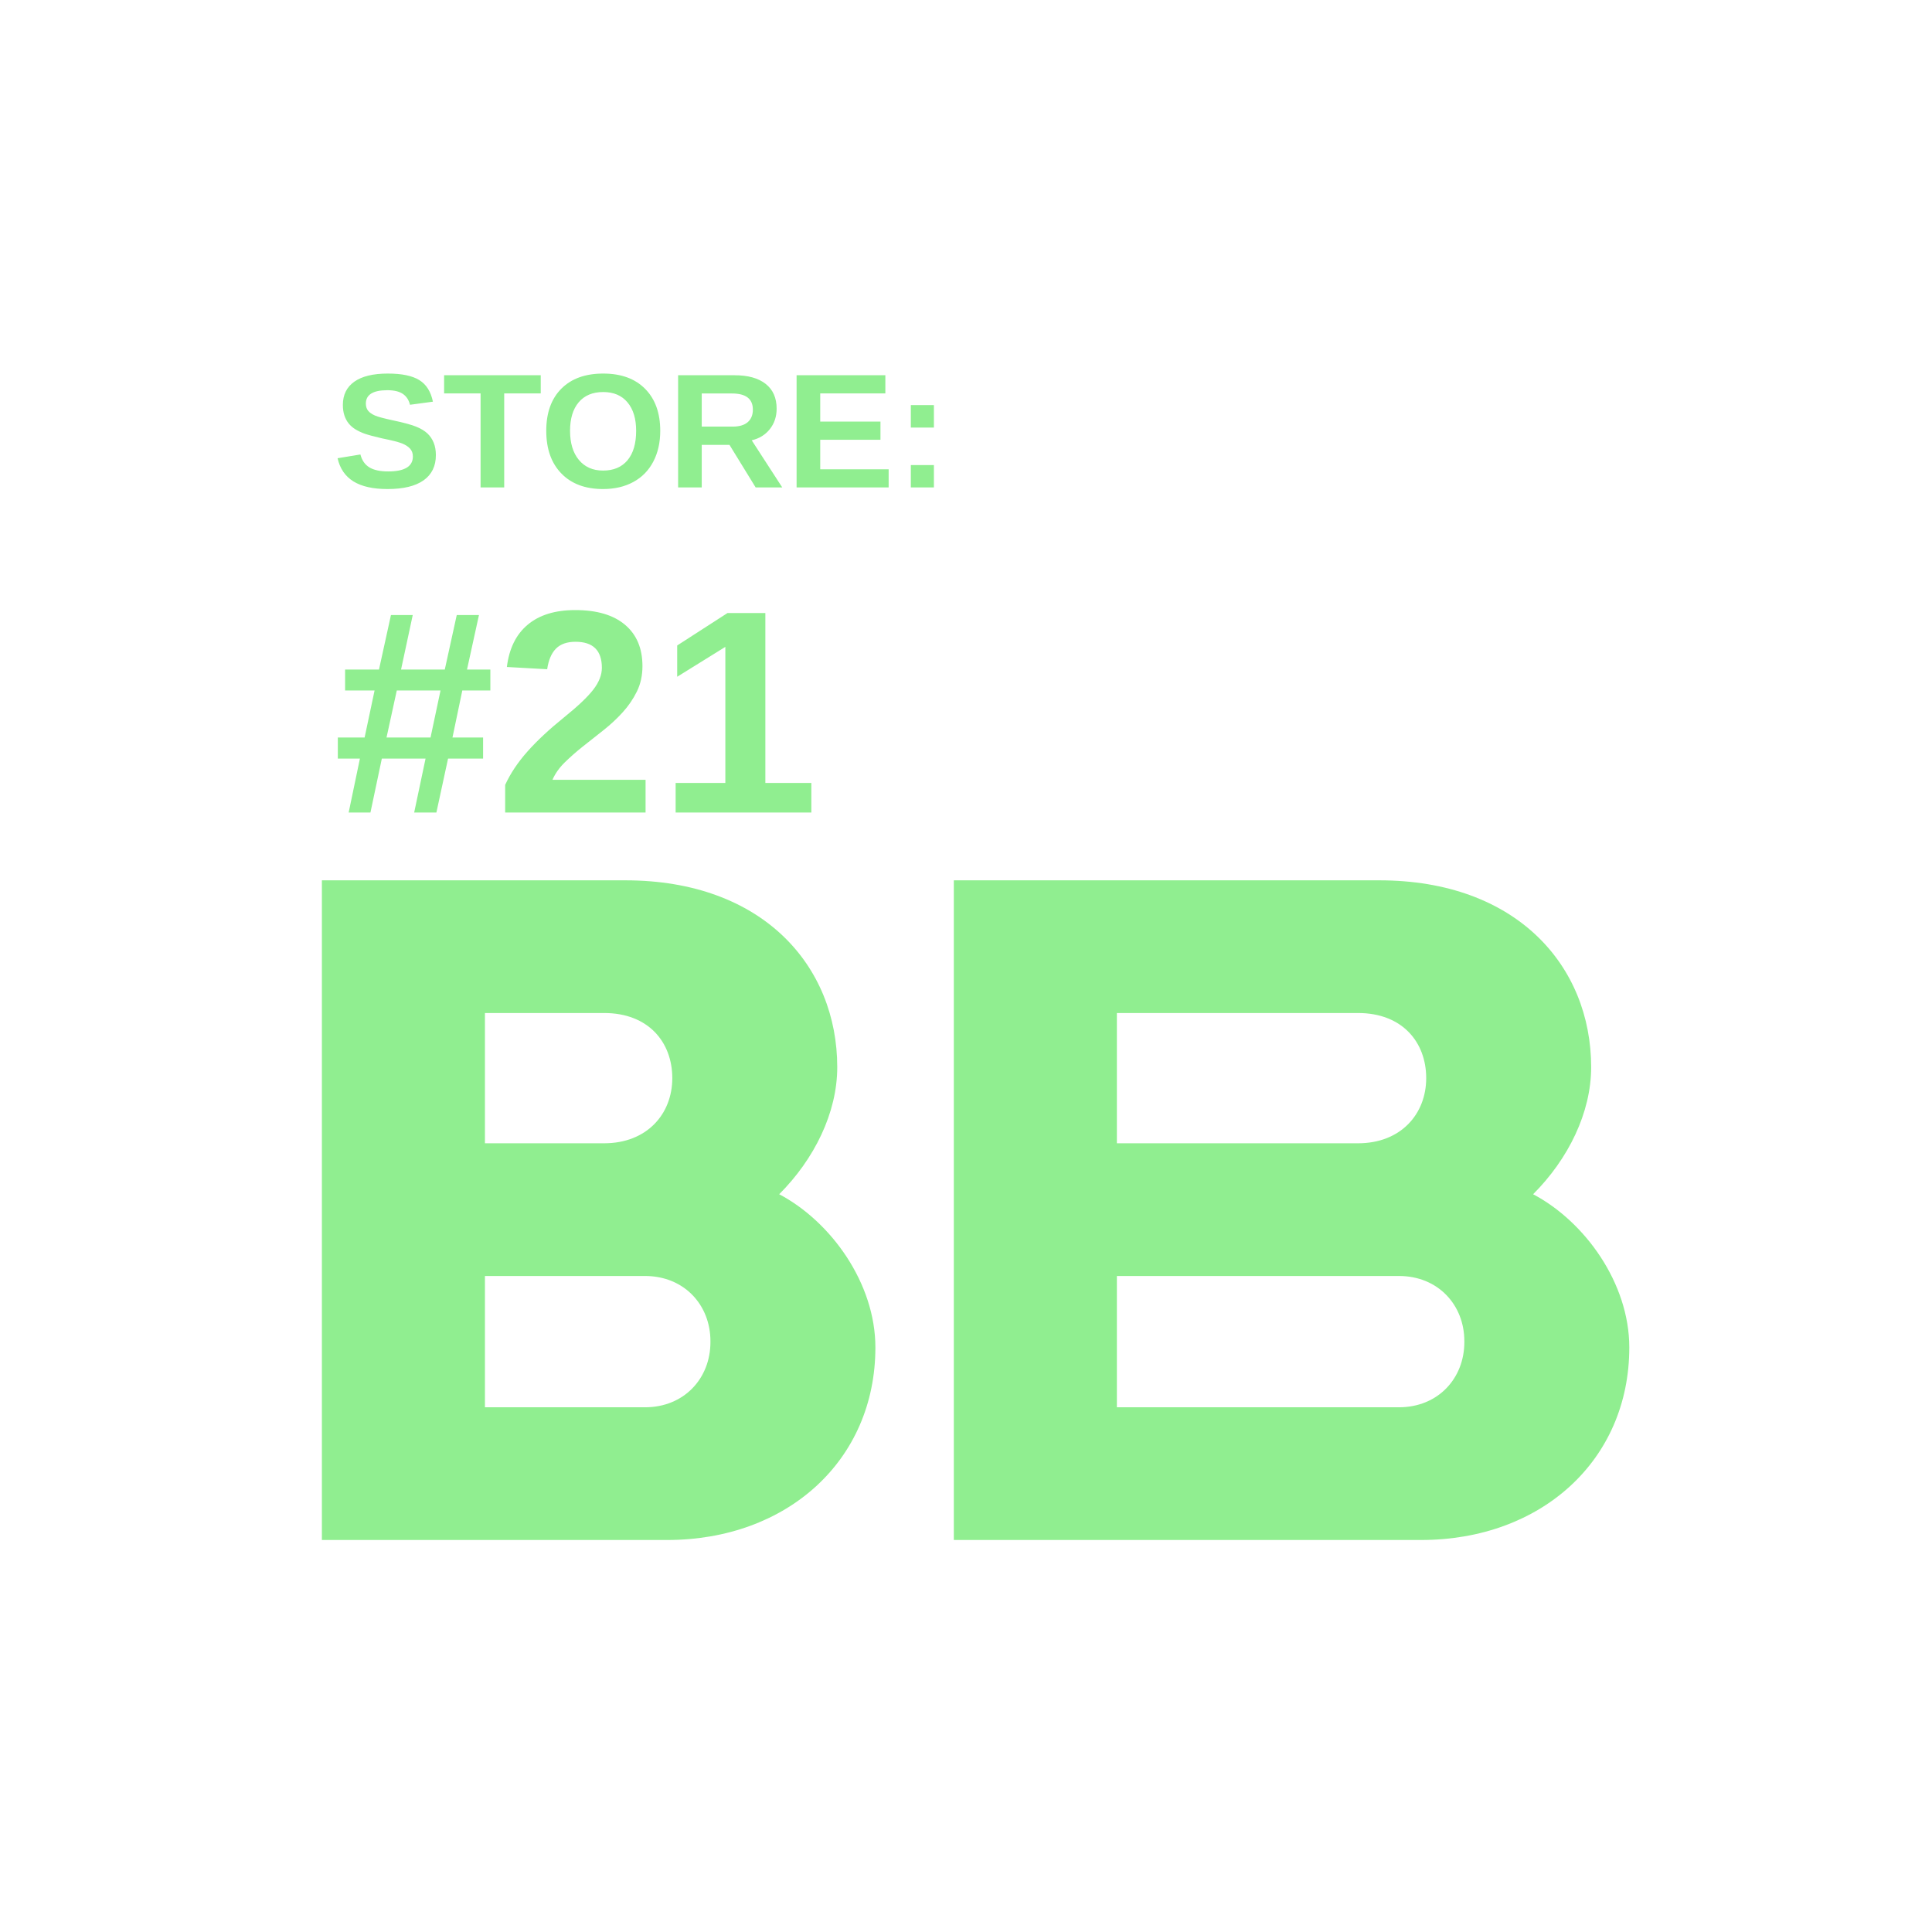
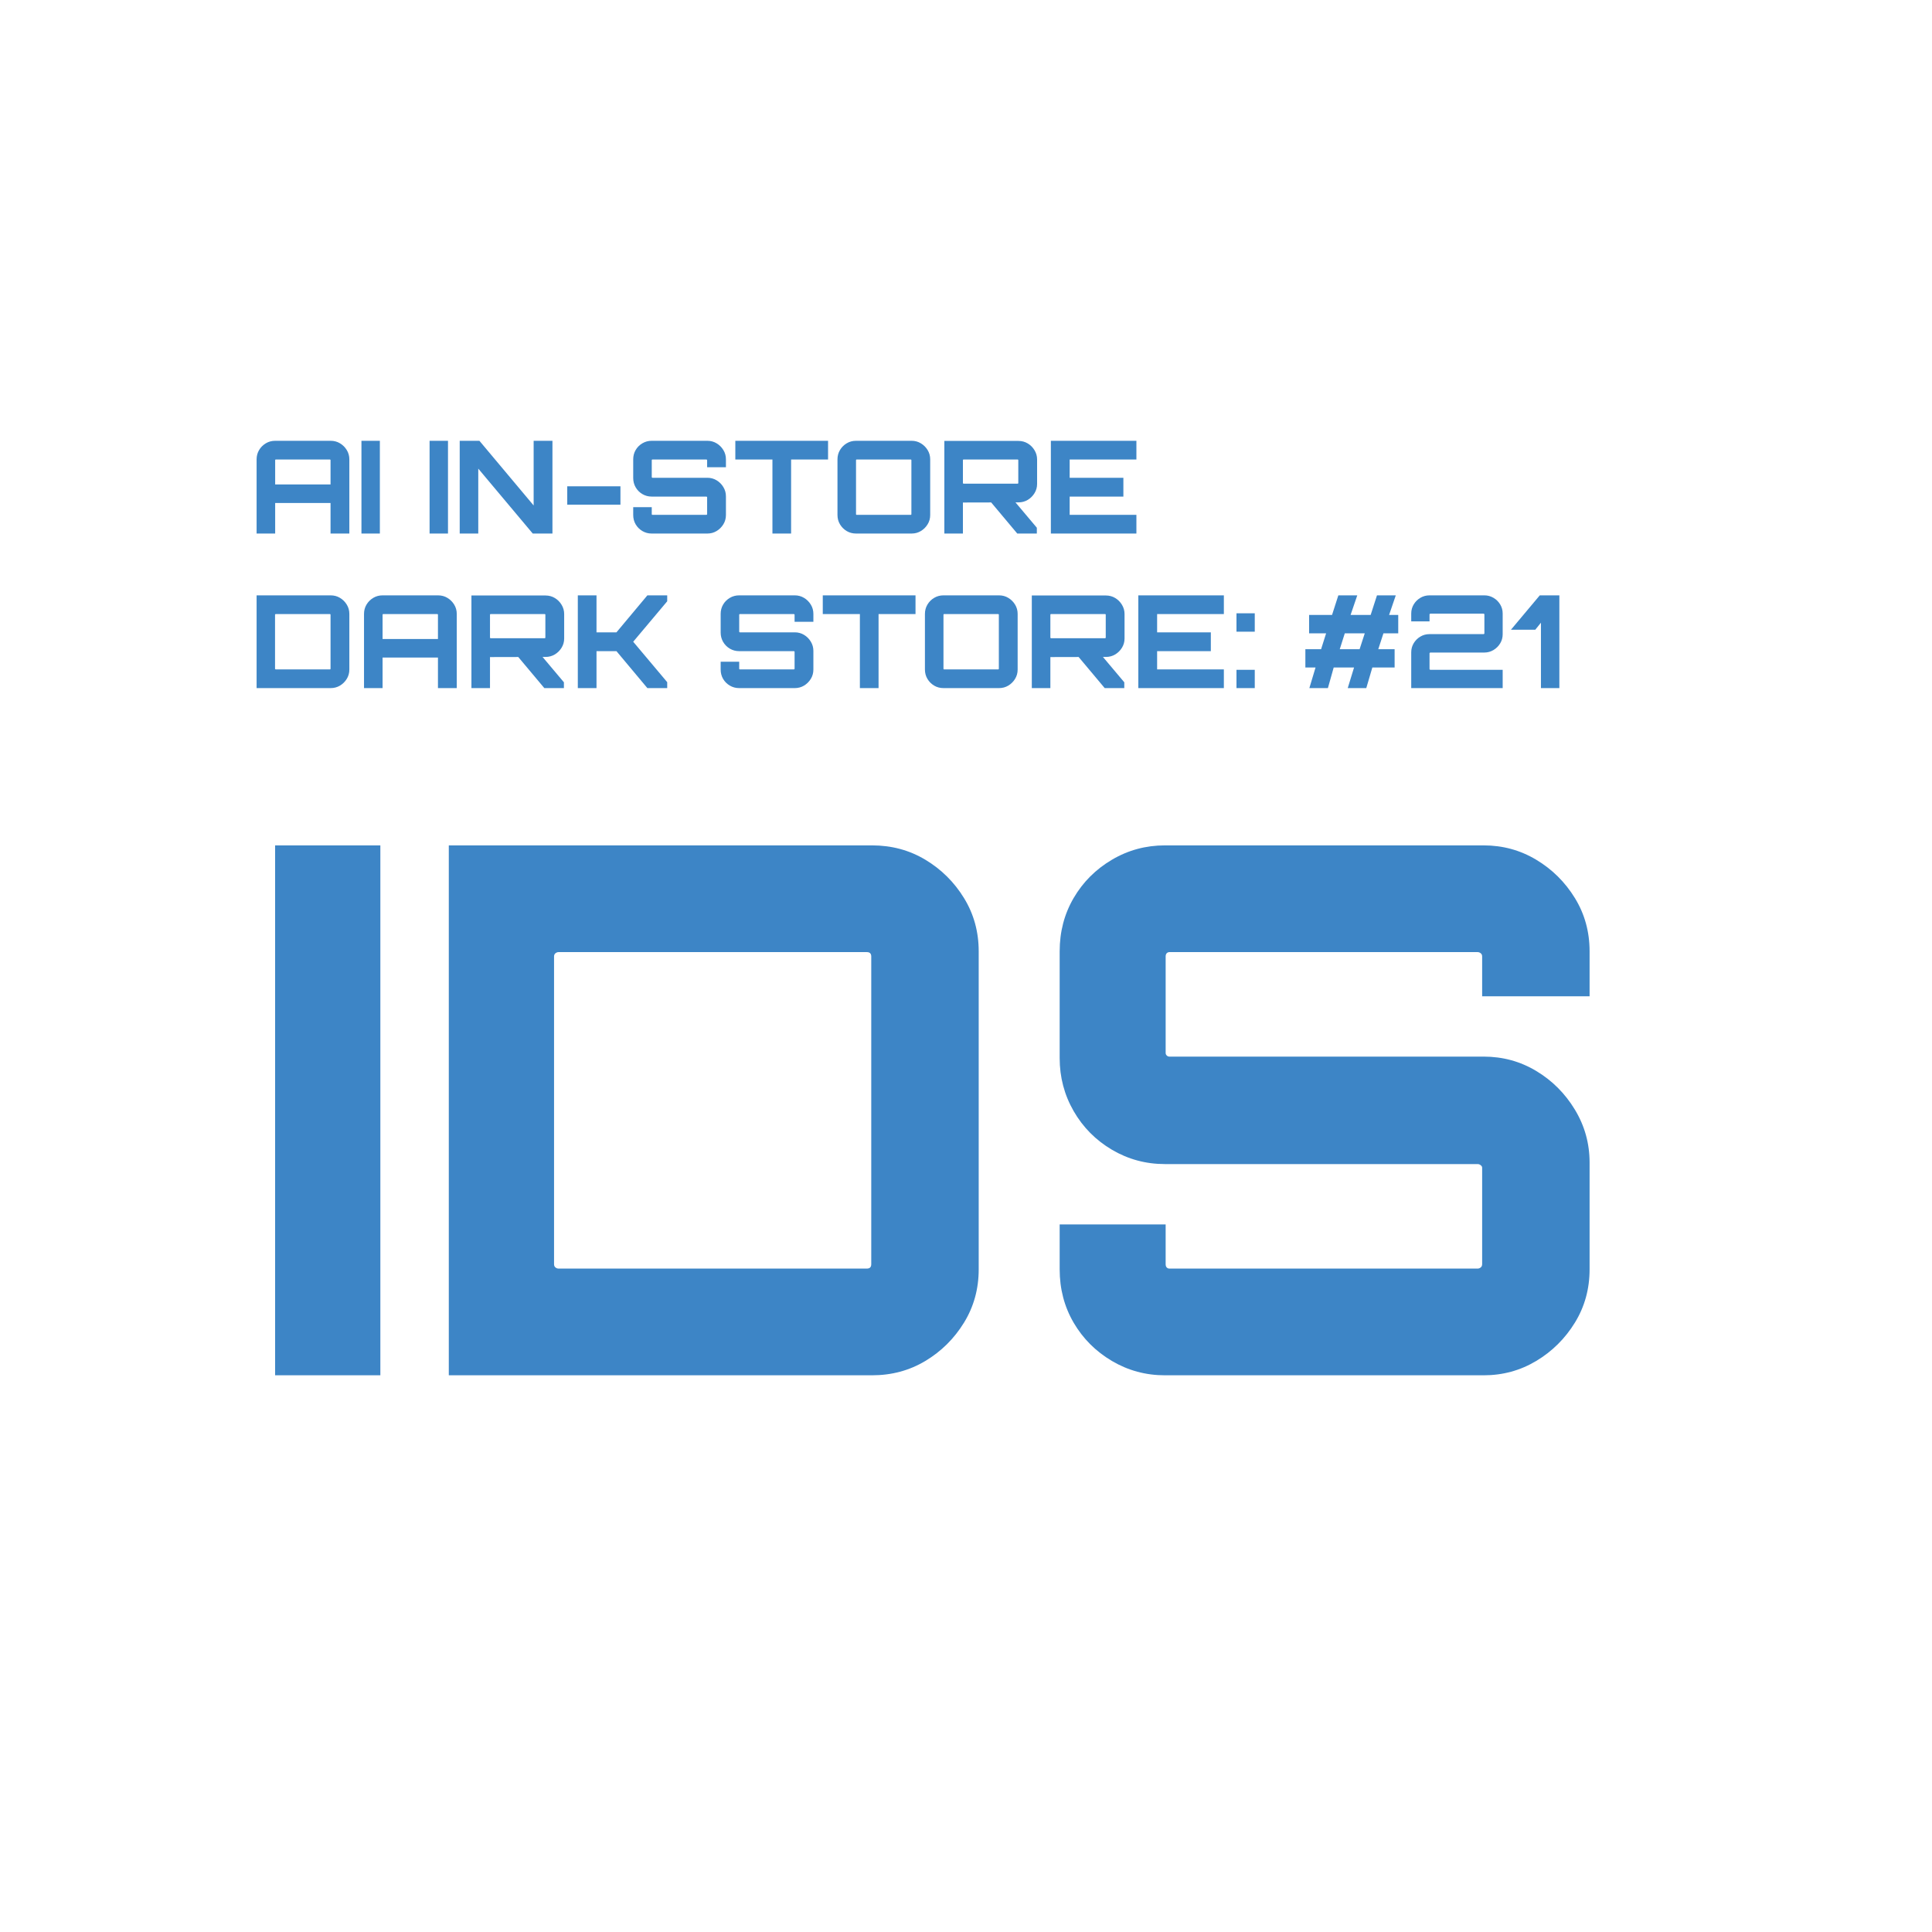
- <svg xmlns="http://www.w3.org/2000/svg" xml:space="preserve" style="enable-background:new 0 0 1417.32 1417.32;" viewBox="0 0 1417.32 1417.32" y="0px" x="0px" id="Layer_1" version="1.1">
-   <defs id="defs13">
-     <rect id="rect856" height="1054.703" width="2002.11" y="171.218" x="-362.982" />
-     <rect id="rect850" height="107.297" width="57.073" y="383.529" x="545.615" />
-   </defs>
-   <style id="style2" type="text/css">
- 	.st0{fill:#2DBE64;}
- </style>
-   <path style="fill:#90EE90;fill-opacity:1" class="st0" d="M 1042.468,1129.743 H 699.728 V 645.813 h 312.12 c 100.74,0 155.43,62.78 155.43,137.08 0,33.34 -16.8,67.42 -42.58,93.2 37.99,20.06 70.56,65.26 70.56,112.39 0,82.9 -64.72,141.26 -152.79,141.26 z m -223.12,-97.35 h 206.84 c 28.98,0 48.06,-21.43 48.06,-47.78 v -0.77 c 0,-26.34 -19.08,-47.78 -48.06,-47.78 H 819.348 Z m 0,-193.68 h 176.95 c 31.32,0 49.97,-21.43 49.97,-47.78 0,-26.34 -17.49,-47.78 -49.97,-47.78 h -176.95 z" id="path4" />
-   <path style="fill:lightgreen;fill-opacity:1" class="st0" d="m 489.398,1129.743 h -253.26 V 645.813 h 222.64 c 100.74,0 155.43,62.78 155.43,137.08 0,33.34 -16.8,67.42 -42.58,93.2 37.99,20.06 70.56,65.26 70.56,112.39 0,82.9 -64.72,141.26 -152.79,141.26 z m -133.65,-97.35 h 117.37 c 28.98,0 48.06,-21.43 48.06,-47.78 v -0.77 c 0,-26.34 -19.08,-47.78 -48.06,-47.78 h -117.37 z m 0,-193.68 h 87.48 c 31.32,0 49.97,-21.43 49.97,-47.78 0,-26.34 -17.49,-47.78 -49.97,-47.78 h -87.48 z" id="path6" />
-   <text transform="scale(1.002956,0.9970524)" id="text844" y="358.652" x="243.461" style="font-size:125.375px;line-height:1.25;font-family:Orbitron;-inkscape-font-specification:Orbitron;fill:lightgreen;fill-opacity:1;stroke-width:1.679" xml:space="preserve">
-     <tspan style="font-style:normal;font-variant:normal;font-weight:bold;font-stretch:normal;font-size:120px;font-family:Arial;-inkscape-font-specification:'Arial Bold';fill:#90EE90;fill-opacity:1;stroke-width:1.679" y="358.652" x="243.461" id="tspan842">STORE: </tspan>
-     <tspan id="tspan846" style="font-style:normal;font-variant:normal;font-weight:bold;font-stretch:normal;font-size:213.333px;font-family:Arial;-inkscape-font-specification:'Arial Bold';fill:#90EE90;fill-opacity:1;stroke-width:1.679" y="597.828" x="243.461">#21</tspan>
-   </text>
-   <text style="line-height:1.25;font-family:Orbitron;font-size:74.667px;-inkscape-font-specification:Orbitron;white-space:pre;shape-inside:url(#rect850);" id="text848" xml:space="preserve" />
-   <text style="line-height:1.25;font-family:Orbitron;font-size:74.667px;-inkscape-font-specification:Orbitron;white-space:pre;shape-inside:url(#rect856);" id="text854" xml:space="preserve" />
+ <svg xmlns="http://www.w3.org/2000/svg" version="1.1" viewBox="0.0 0.0 1400.0 1400.0" fill="none" stroke="none" stroke-linecap="square" stroke-miterlimit="10">
+   <clipPath id="p.0">
+     <path d="m0 0l1400.0 0l0 1400.0l-1400.0 0l0 -1400.0z" clip-rule="nonzero" />
+   </clipPath>
+   <g clip-path="url(#p.0)">
+     <path fill="#000000" fill-opacity="0.0" d="m0 0l1400.0 0l0 1400.0l-1400.0 0z" fill-rule="evenodd" />
+     <path fill="#000000" fill-opacity="0.0" d="m171.15 475.592l1057.701 0l0 665.795l-1057.701 0z" fill-rule="evenodd" />
+     <path fill="#3d85c6" d="m199.353 996.592l0 -384.0l76.266 0l0 384.0l-76.266 0zm125.867 0l0 -384.0l306.656 0q21.344 0 38.672 10.406q17.328 10.391 27.984 27.734q10.672 17.328 10.672 38.656l0 230.406q0 21.328 -10.672 38.672q-10.656 17.328 -27.984 27.734q-17.328 10.391 -38.672 10.391l-306.656 0zm79.469 -77.328l223.453 0q1.609 0 2.406 -0.797q0.797 -0.812 0.797 -2.406l0 -222.938q0 -1.594 -0.797 -2.391q-0.797 -0.797 -2.406 -0.797l-223.453 0q-1.078 0 -2.141 0.797q-1.062 0.797 -1.062 2.391l0 222.938q0 1.594 1.062 2.406q1.062 0.797 2.141 0.797zm439.452 77.328q-20.797 0 -38.406 -10.391q-17.594 -10.406 -27.734 -27.734q-10.125 -17.344 -10.125 -38.672l0 -32.531l76.797 0l0 28.797q0 1.594 0.797 2.406q0.812 0.797 1.875 0.797l223.469 0q1.062 0 2.125 -0.797q1.078 -0.812 1.078 -2.406l0 -69.875q0 -1.062 -1.078 -1.859q-1.062 -0.797 -2.125 -0.797l-226.672 0q-20.797 0 -38.406 -10.391q-17.594 -10.406 -27.734 -28.0q-10.125 -17.609 -10.125 -38.406l0 -77.344q0 -21.328 10.125 -38.656q10.141 -17.344 27.734 -27.734q17.609 -10.406 38.406 -10.406l230.938 0q20.797 0 38.125 10.406q17.344 10.391 28.0 27.734q10.672 17.328 10.672 38.656l0 32.547l-77.859 0l0 -28.812q0 -1.594 -1.078 -2.391q-1.062 -0.797 -2.125 -0.797l-223.469 0q-1.062 0 -1.875 0.797q-0.797 0.797 -0.797 2.391l0 69.875q0 1.062 0.797 1.859q0.812 0.797 1.875 0.797l227.734 0q20.797 0 38.125 10.406q17.344 10.406 28.0 28.0q10.672 17.594 10.672 38.406l0 77.328q0 21.328 -10.672 38.672q-10.656 17.328 -28.0 27.734q-17.328 10.391 -38.125 10.391l-230.938 0z" fill-rule="nonzero" />
+     <path fill="#000000" fill-opacity="0.0" d="m171.538 288.021l1192.283 0l0 245.638l-1192.283 0z" fill-rule="evenodd" />
+     <path fill="#3d85c6" d="m185.944 386.621l0 -53.75q0 -3.734 1.812 -6.766q1.828 -3.047 4.859 -4.859q3.047 -1.828 6.781 -1.828l40.219 0q3.734 0 6.766 1.828q3.031 1.812 4.891 4.859q1.875 3.031 1.875 6.766l0 53.75l-13.625 0l0 -22.125l-40.125 0l0 22.125l-13.453 0l0 0zm13.453 -35.562l40.125 0l0 -17.547q0 -0.281 -0.141 -0.406q-0.141 -0.141 -0.422 -0.141l-39.016 0q-0.281 0 -0.422 0.141q-0.125 0.125 -0.125 0.406l0 17.547l0 0zm62.522 35.562l0 -67.203l13.344 0l0 67.203l-13.344 0zm49.371 0l0 -67.203l13.344 0l0 67.203l-13.344 0zm21.832 0l0 -67.203l14.281 0l39.297 46.859l0 -46.859l13.625 0l0 67.203l-14.281 0l-39.469 -47.031l0 47.031l-13.453 0zm77.93 -20.906l0 0l0 -13.344l38.547 0l0 13.344l-38.547 0zm61.141 20.906q-3.641 0 -6.719 -1.812q-3.078 -1.828 -4.859 -4.859q-1.766 -3.031 -1.766 -6.766l0 -5.688l13.438 0l0 5.031q0 0.281 0.141 0.422q0.141 0.141 0.328 0.141l39.094 0q0.188 0 0.375 -0.141q0.188 -0.141 0.188 -0.422l0 -12.219q0 -0.188 -0.188 -0.328q-0.188 -0.141 -0.375 -0.141l-39.656 0q-3.641 0 -6.719 -1.812q-3.078 -1.828 -4.859 -4.906q-1.766 -3.078 -1.766 -6.719l0 -13.531q0 -3.734 1.766 -6.766q1.781 -3.047 4.859 -4.859q3.078 -1.828 6.719 -1.828l40.406 0q3.641 0 6.672 1.828q3.031 1.812 4.891 4.859q1.875 3.031 1.875 6.766l0 5.688l-13.625 0l0 -5.047q0 -0.281 -0.188 -0.406q-0.188 -0.141 -0.375 -0.141l-39.094 0q-0.188 0 -0.328 0.141q-0.141 0.125 -0.141 0.406l0 12.234q0 0.188 0.141 0.328q0.141 0.141 0.328 0.141l39.844 0q3.641 0 6.672 1.828q3.031 1.812 4.891 4.891q1.875 3.078 1.875 6.719l0 13.531q0 3.734 -1.875 6.766q-1.859 3.031 -4.891 4.859q-3.031 1.812 -6.672 1.812l-40.406 0zm87.542 0l0 0l0 -53.656l-26.891 0l0 -13.547l67.203 0l0 13.547l-26.781 0l0 53.656l-13.531 0zm60.57 0q-3.734 0 -6.781 -1.812q-3.031 -1.828 -4.844 -4.859q-1.812 -3.031 -1.812 -6.766l0 -40.312q0 -3.734 1.812 -6.766q1.812 -3.047 4.844 -4.859q3.047 -1.828 6.781 -1.828l40.312 0q3.641 0 6.672 1.828q3.031 1.812 4.891 4.859q1.875 3.031 1.875 6.766l0 40.312q0 3.734 -1.875 6.766q-1.859 3.031 -4.891 4.859q-3.031 1.812 -6.672 1.812l-40.312 0zm0.547 -13.531l39.016 0q0.281 0 0.422 -0.141q0.141 -0.141 0.141 -0.422l0 -39.016q0 -0.281 -0.141 -0.406q-0.141 -0.141 -0.422 -0.141l-39.016 0q-0.266 0 -0.406 0.141q-0.141 0.125 -0.141 0.406l0 39.016q0 0.281 0.141 0.422q0.141 0.141 0.406 0.141zm116.291 13.531l-19.875 -23.703l17.641 0l16.422 19.5l0 4.203l-14.188 0zm-52.828 0l0 -67.109l53.672 0q3.734 0 6.766 1.828q3.031 1.812 4.891 4.906q1.875 3.078 1.875 6.719l0 17.719q0 3.641 -1.875 6.688q-1.859 3.031 -4.891 4.859q-3.031 1.812 -6.766 1.812l-40.219 0.094l0 22.484l-13.453 0zm14.0 -36.125l39.016 0q0.281 0 0.422 -0.125q0.141 -0.141 0.141 -0.328l0 -16.531q0 -0.281 -0.141 -0.406q-0.141 -0.141 -0.422 -0.141l-39.016 0q-0.266 0 -0.406 0.141q-0.141 0.125 -0.141 0.406l0 16.531q0 0.188 0.141 0.328q0.141 0.125 0.406 0.125zm63.183 36.125l0 -67.203l61.984 0l0 13.547l-48.359 0l0 13.25l38.922 0l0 13.625l-38.922 0l0 13.25l48.359 0l0 13.531l-61.984 0z" fill-rule="nonzero" />
+     <path fill="#3d85c6" d="m185.944 498.621l0 -67.203l53.672 0q3.734 0 6.766 1.828q3.031 1.812 4.891 4.859q1.875 3.031 1.875 6.766l0 40.312q0 3.734 -1.875 6.766q-1.859 3.031 -4.891 4.859q-3.031 1.812 -6.766 1.812l-53.672 0zm13.906 -13.531l39.109 0q0.281 0 0.422 -0.141q0.141 -0.141 0.141 -0.422l0 -39.016q0 -0.281 -0.141 -0.406q-0.141 -0.141 -0.422 -0.141l-39.109 0q-0.188 0 -0.375 0.141q-0.172 0.125 -0.172 0.406l0 39.016q0 0.281 0.172 0.422q0.188 0.141 0.375 0.141zm63.93 13.531l0 -53.75q0 -3.734 1.812 -6.766q1.828 -3.047 4.859 -4.859q3.047 -1.828 6.781 -1.828l40.219 0q3.734 0 6.766 1.828q3.031 1.812 4.891 4.859q1.875 3.031 1.875 6.766l0 53.75l-13.625 0l0 -22.125l-40.125 0l0 22.125l-13.453 0l0 0zm13.453 -35.562l40.125 0l0 -17.547q0 -0.281 -0.141 -0.406q-0.141 -0.141 -0.422 -0.141l-39.016 0q-0.281 0 -0.422 0.141q-0.125 0.125 -0.125 0.406l0 17.547l0 0zm117.21 35.562l-19.875 -23.703l17.641 0l16.422 19.5l0 4.203l-14.188 0zm-52.828 0l0 -67.109l53.672 0q3.734 0 6.766 1.828q3.031 1.812 4.891 4.906q1.875 3.078 1.875 6.719l0 17.719q0 3.641 -1.875 6.688q-1.859 3.031 -4.891 4.859q-3.031 1.812 -6.766 1.812l-40.219 0.094l0 22.484l-13.453 0zm14.0 -36.125l39.016 0q0.281 0 0.422 -0.125q0.141 -0.141 0.141 -0.328l0 -16.531q0 -0.281 -0.141 -0.406q-0.141 -0.141 -0.422 -0.141l-39.016 0q-0.266 0 -0.406 0.141q-0.141 0.125 -0.141 0.406l0 16.531q0 0.188 0.141 0.328q0.141 0.125 0.406 0.125zm63.09 36.125l0 -67.203l13.547 0l0 26.797l14.453 0l22.406 -26.797l14.375 0l0 4.297l-24.641 29.312l24.641 29.297l0 4.297l-14.375 0l-22.406 -26.781l-14.453 0l0 26.781l-13.547 0zm116.859 0q-3.641 0 -6.719 -1.812q-3.078 -1.828 -4.859 -4.859q-1.766 -3.031 -1.766 -6.766l0 -5.688l13.438 0l0 5.031q0 0.281 0.141 0.422q0.141 0.141 0.328 0.141l39.094 0q0.188 0 0.375 -0.141q0.188 -0.141 0.188 -0.422l0 -12.219q0 -0.188 -0.188 -0.328q-0.188 -0.141 -0.375 -0.141l-39.656 0q-3.641 0 -6.719 -1.812q-3.078 -1.828 -4.859 -4.906q-1.766 -3.078 -1.766 -6.719l0 -13.531q0 -3.734 1.766 -6.766q1.781 -3.047 4.859 -4.859q3.078 -1.828 6.719 -1.828l40.406 0q3.641 0 6.672 1.828q3.031 1.812 4.891 4.859q1.875 3.031 1.875 6.766l0 5.688l-13.625 0l0 -5.047q0 -0.281 -0.188 -0.406q-0.188 -0.141 -0.375 -0.141l-39.094 0q-0.188 0 -0.328 0.141q-0.141 0.125 -0.141 0.406l0 12.234q0 0.188 0.141 0.328q0.141 0.141 0.328 0.141l39.844 0q3.641 0 6.672 1.828q3.031 1.812 4.891 4.891q1.875 3.078 1.875 6.719l0 13.531q0 3.734 -1.875 6.766q-1.859 3.031 -4.891 4.859q-3.031 1.812 -6.672 1.812l-40.406 0zm87.542 0l0 0l0 -53.656l-26.891 0l0 -13.547l67.203 0l0 13.547l-26.781 0l0 53.656l-13.531 0zm60.57 0q-3.734 0 -6.781 -1.812q-3.031 -1.828 -4.844 -4.859q-1.812 -3.031 -1.812 -6.766l0 -40.312q0 -3.734 1.812 -6.766q1.812 -3.047 4.844 -4.859q3.047 -1.828 6.781 -1.828l40.312 0q3.641 0 6.672 1.828q3.031 1.812 4.891 4.859q1.875 3.031 1.875 6.766l0 40.312q0 3.734 -1.875 6.766q-1.859 3.031 -4.891 4.859q-3.031 1.812 -6.672 1.812l-40.312 0zm0.547 -13.531l39.016 0q0.281 0 0.422 -0.141q0.141 -0.141 0.141 -0.422l0 -39.016q0 -0.281 -0.141 -0.406q-0.141 -0.141 -0.422 -0.141l-39.016 0q-0.266 0 -0.406 0.141q-0.141 0.125 -0.141 0.406l0 39.016q0 0.281 0.141 0.422q0.141 0.141 0.406 0.141zm116.291 13.531l-19.875 -23.703l17.641 0l16.422 19.5l0 4.203l-14.188 0zm-52.828 0l0 -67.109l53.672 0q3.734 0 6.766 1.828q3.031 1.812 4.891 4.906q1.875 3.078 1.875 6.719l0 17.719q0 3.641 -1.875 6.688q-1.859 3.031 -4.891 4.859q-3.031 1.812 -6.766 1.812l-40.219 0.094l0 22.484l-13.453 0zm14.0 -36.125l39.016 0q0.281 0 0.422 -0.125q0.141 -0.141 0.141 -0.328l0 -16.531q0 -0.281 -0.141 -0.406q-0.141 -0.141 -0.422 -0.141l-39.016 0q-0.266 0 -0.406 0.141q-0.141 0.125 -0.141 0.406l0 16.531q0 0.188 0.141 0.328q0.141 0.125 0.406 0.125zm63.183 36.125l0 -67.203l61.984 0l0 13.547l-48.359 0l0 13.25l38.922 0l0 13.625l-38.922 0l0 13.25l48.359 0l0 13.531l-61.984 0zm71.13 -40.875l0 0l0 -13.344l13.25 0l0 13.344l-13.25 0zm0 40.875l0 0l0 -13.25l13.25 0l0 13.25l-13.25 0zm52.812 0l0 0l4.484 -14.938l-7.375 0l0 -13.25l11.391 0l3.641 -11.484l-12.328 0l0 -13.344l16.625 0l4.562 -14.188l13.719 0l-4.844 14.188l14.547 0l4.578 -14.188l13.625 0l-4.844 14.188l6.625 0l0 13.344l-10.734 0l-3.734 11.484l11.844 0l0 13.25l-16.141 0l-4.391 14.938l-13.438 0l4.578 -14.938l-14.75 0l-4.203 14.938l-13.438 0zm22.031 -28.188l0 0l14.375 0l3.734 -11.484l-14.469 0l-3.641 11.484zm51.789 28.188l0 0l0 -25.938q0 -3.641 1.812 -6.625q1.828 -3.0 4.812 -4.766q3.0 -1.781 6.641 -1.781l39.188 0q0.188 0 0.375 -0.188q0.188 -0.188 0.188 -0.375l0 -13.719q0 -0.188 -0.188 -0.359q-0.188 -0.188 -0.375 -0.188l-38.641 0q-0.172 0 -0.359 0.188q-0.188 0.172 -0.188 0.359l0 5.047l-13.266 0l0 -5.688q0 -3.641 1.812 -6.625q1.828 -3.0 4.812 -4.766q3.0 -1.781 6.641 -1.781l39.75 0q3.547 0 6.578 1.781q3.031 1.766 4.844 4.766q1.828 2.984 1.828 6.625l0 15.016q0 3.641 -1.828 6.641q-1.812 2.984 -4.844 4.797q-3.031 1.812 -6.578 1.812l-39.203 0q-0.172 0 -0.359 0.188q-0.188 0.188 -0.188 0.375l0 11.391q0 0.188 0.188 0.375q0.188 0.188 0.359 0.188l52.453 0l0 13.25l-66.266 0zm93.994 0l0 0l0 -47.406l-4.109 5.125l-17.641 0l20.906 -24.922l14.188 0l0 67.203l-13.344 0z" fill-rule="nonzero" />
+   </g>
</svg>
